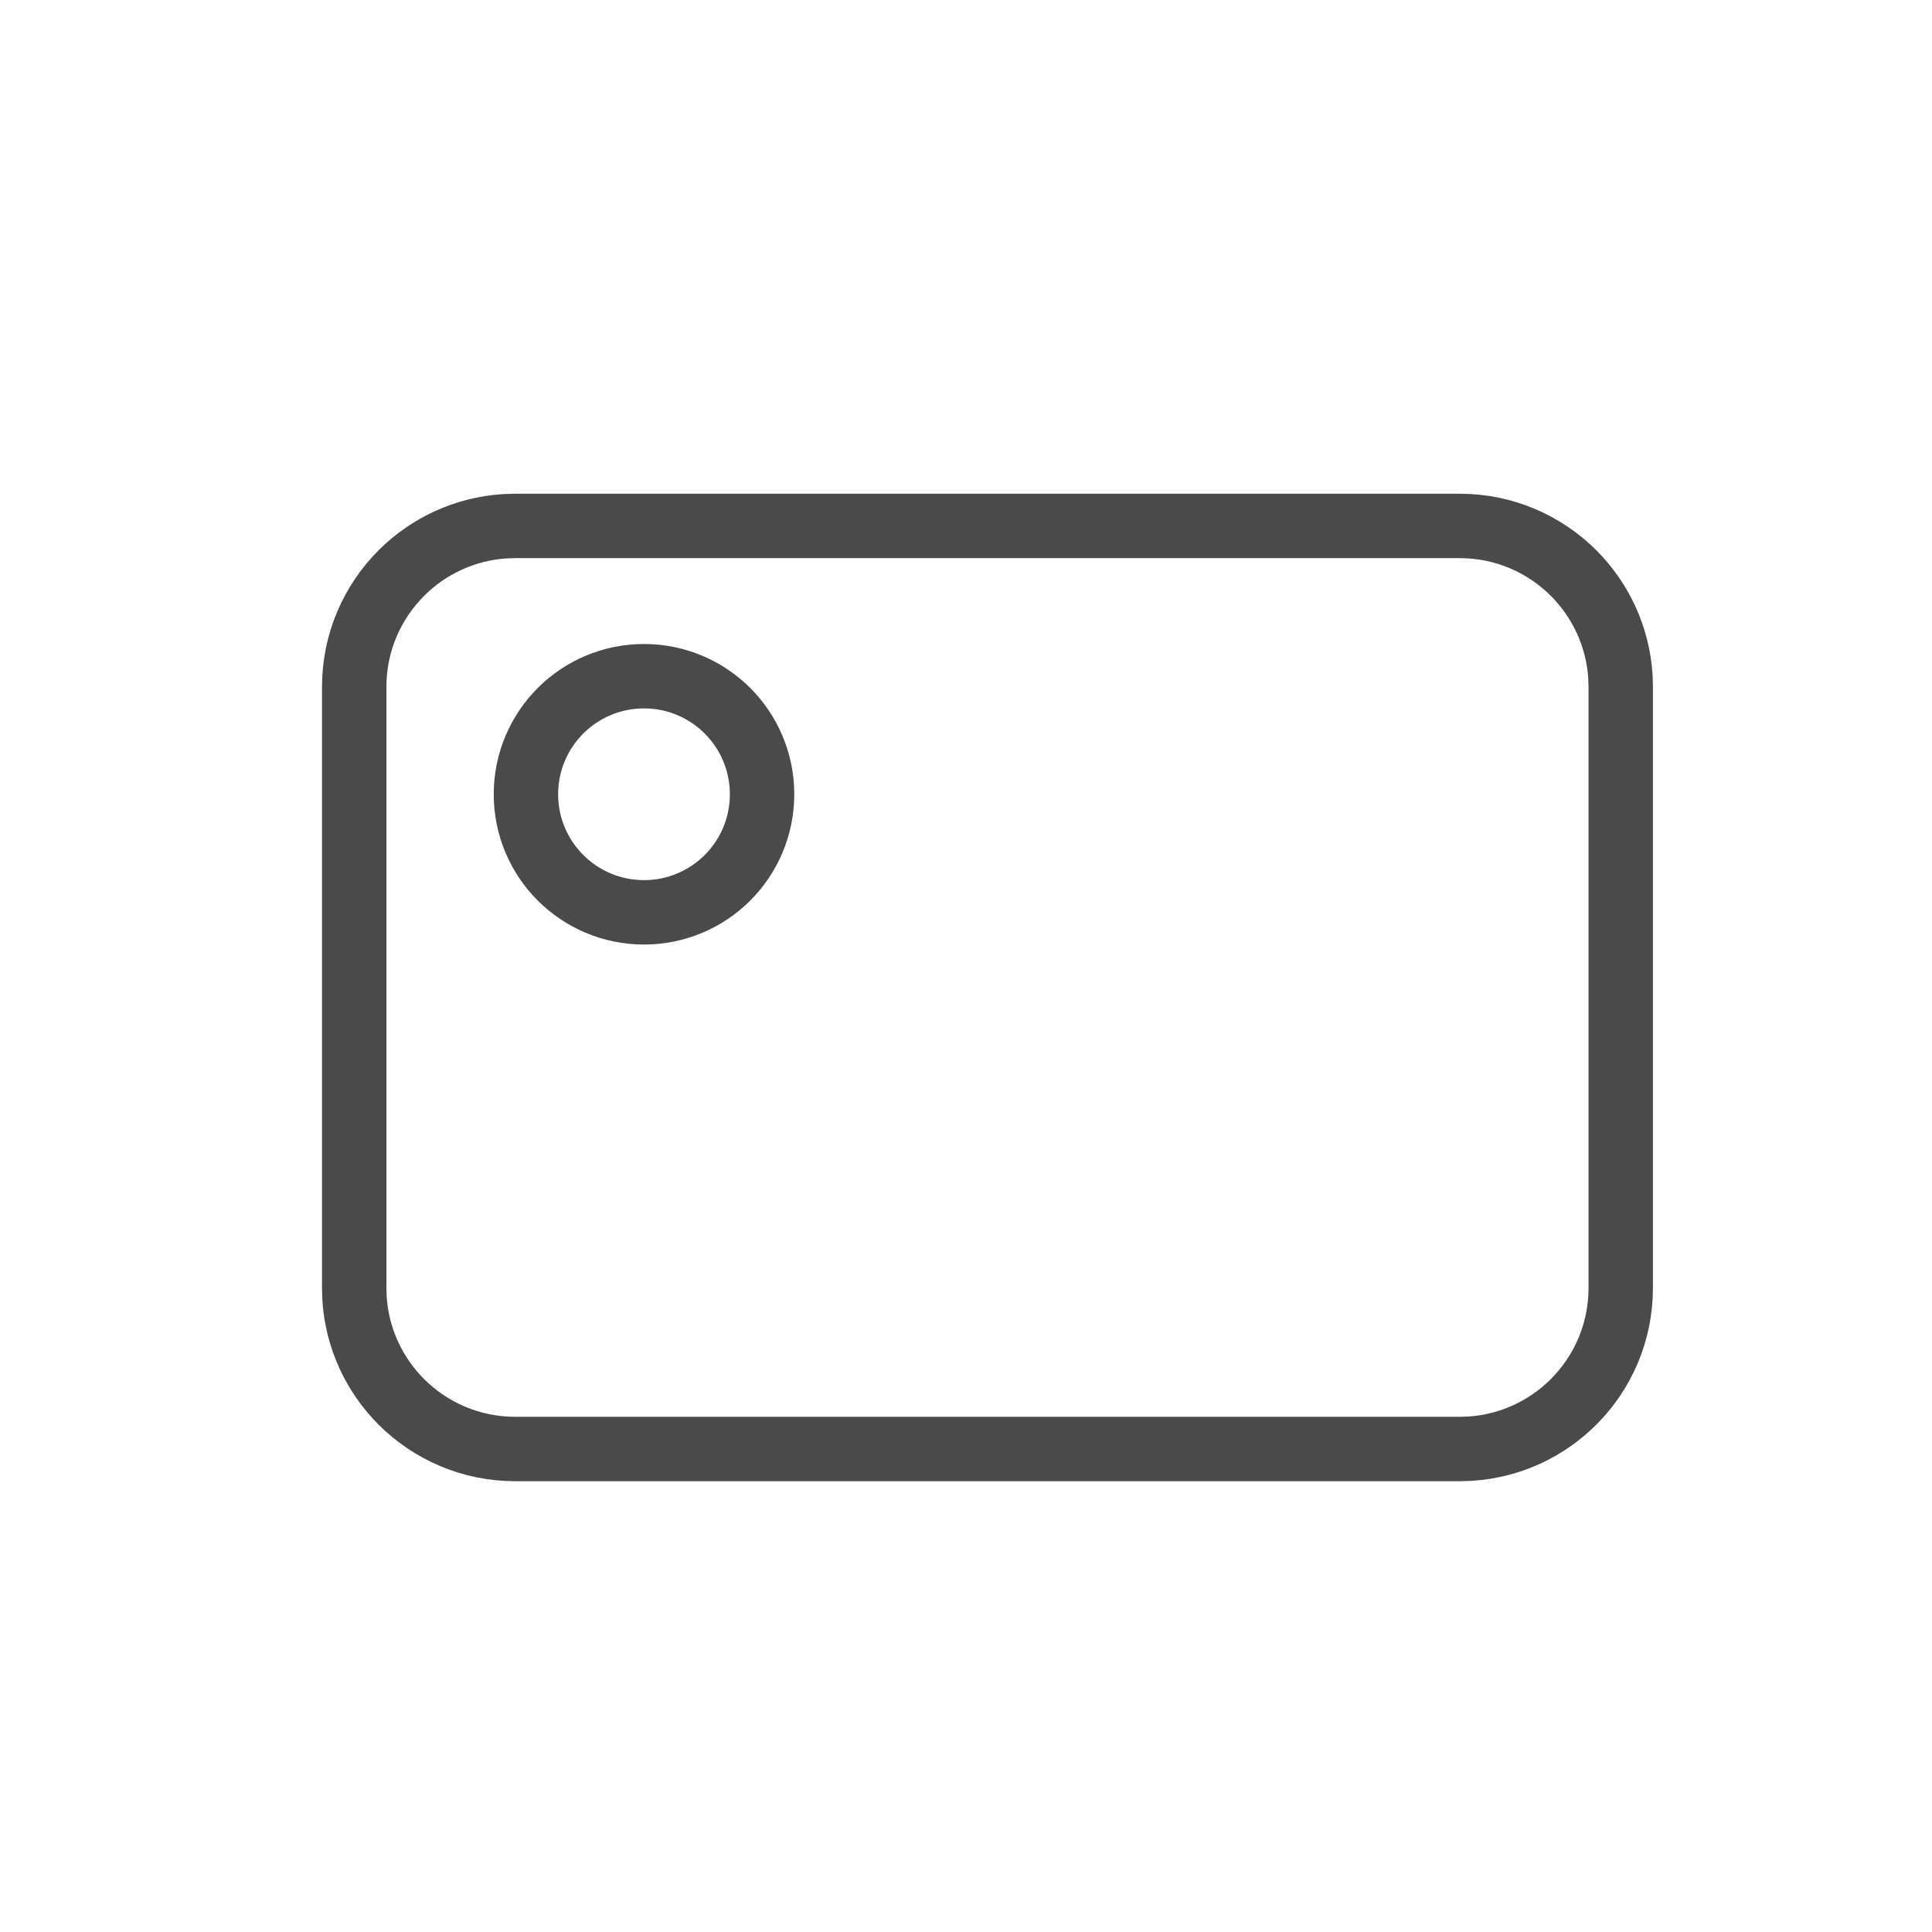
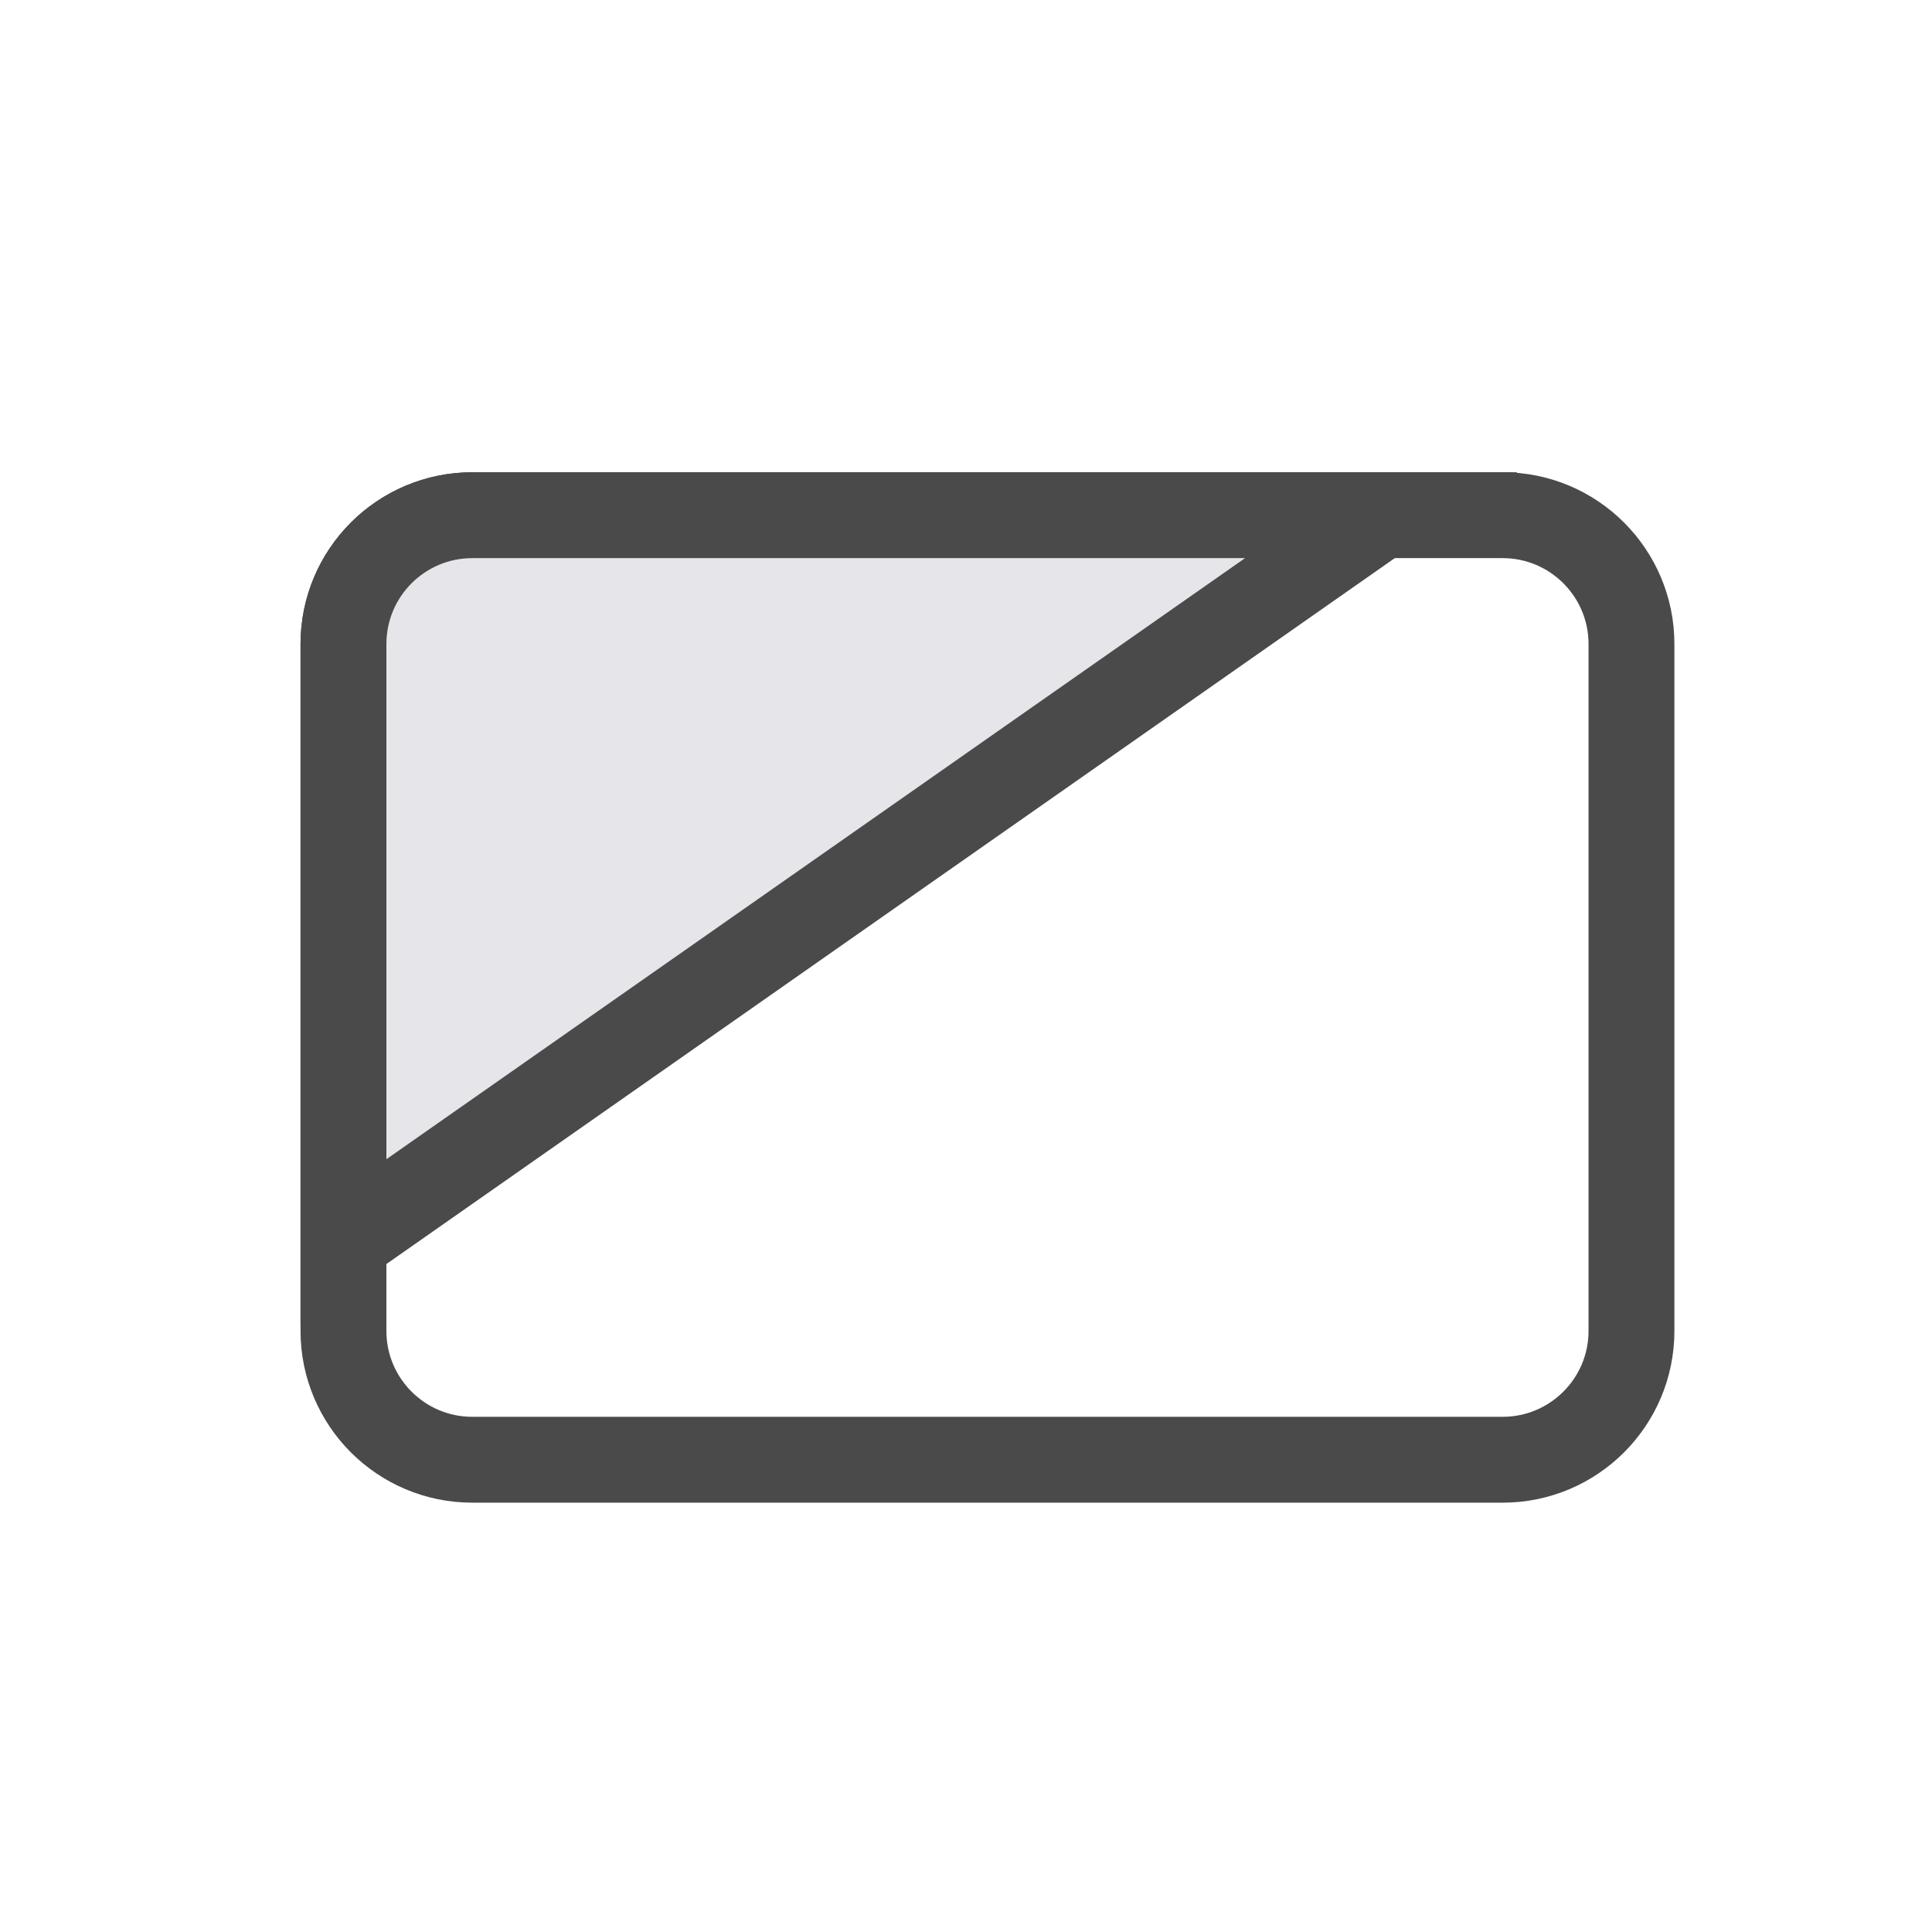
<svg xmlns="http://www.w3.org/2000/svg" width="45px" height="45px" viewBox="0 0 45 45" version="1.1">
  <g id="tabicon/-invitation-black" stroke="none" stroke-width="1" fill="none" fill-rule="evenodd">
-     <path d="M34,12.25 C35.036,12.25 35.973,12.67 36.652,13.348 C37.278,13.975 37.684,14.822 37.743,15.763 L37.75,16 L37.75,30 C37.75,31.036 37.33,31.973 36.652,32.652 C36.025,33.278 35.178,33.684 34.237,33.743 L34,33.75 L12,33.75 C10.964,33.75 10.027,33.33 9.348,32.652 C8.722,32.025 8.316,31.178 8.257,30.237 L8.25,30 L8.25,16 C8.25,14.964 8.67,14.027 9.348,13.348 C9.975,12.722 10.822,12.316 11.763,12.257 L12,12.25 L34,12.25 Z M15,15.75 C14.241,15.75 13.553,16.058 13.055,16.555 C12.558,17.053 12.25,17.741 12.25,18.5 C12.25,19.259 12.558,19.947 13.055,20.445 C13.553,20.942 14.241,21.25 15,21.25 C15.759,21.25 16.447,20.942 16.945,20.445 C17.442,19.947 17.75,19.259 17.75,18.5 C17.75,17.741 17.442,17.053 16.945,16.555 C16.447,16.058 15.759,15.75 15,15.75 Z" id="Combined-Shape" stroke="#4A4A4A" stroke-width="1.5" />
+     <path d="M35,12 C35.828,12 36.578,12.336 37.121,12.879 C37.664,13.422 38,14.172 38,15 L38,15 L38,31 C38,31.828 37.664,32.578 37.121,33.121 C36.578,33.664 35.828,34 35,34 L35,34 L11,34 C10.172,34 9.422,33.664 8.879,33.121 C8.336,32.578 8,31.828 8,31 L8,31 L8,15 C8,14.172 8.336,13.422 8.879,12.879 C9.422,12.336 10.172,12 11,12 L11,12 Z" id="Rectangle" stroke="#4A4A4A" stroke-width="2" />
+     <path d="M32.172,12 L8,28.921 L8,15 C8,14.172 8.336,13.422 8.879,12.879 C9.422,12.336 10.172,12 11,12 L11,12 L32.172,12 Z" id="Rectangle" stroke="#4A4A4A" stroke-width="2" fill="#E5E5EA" />
  </g>
</svg>
